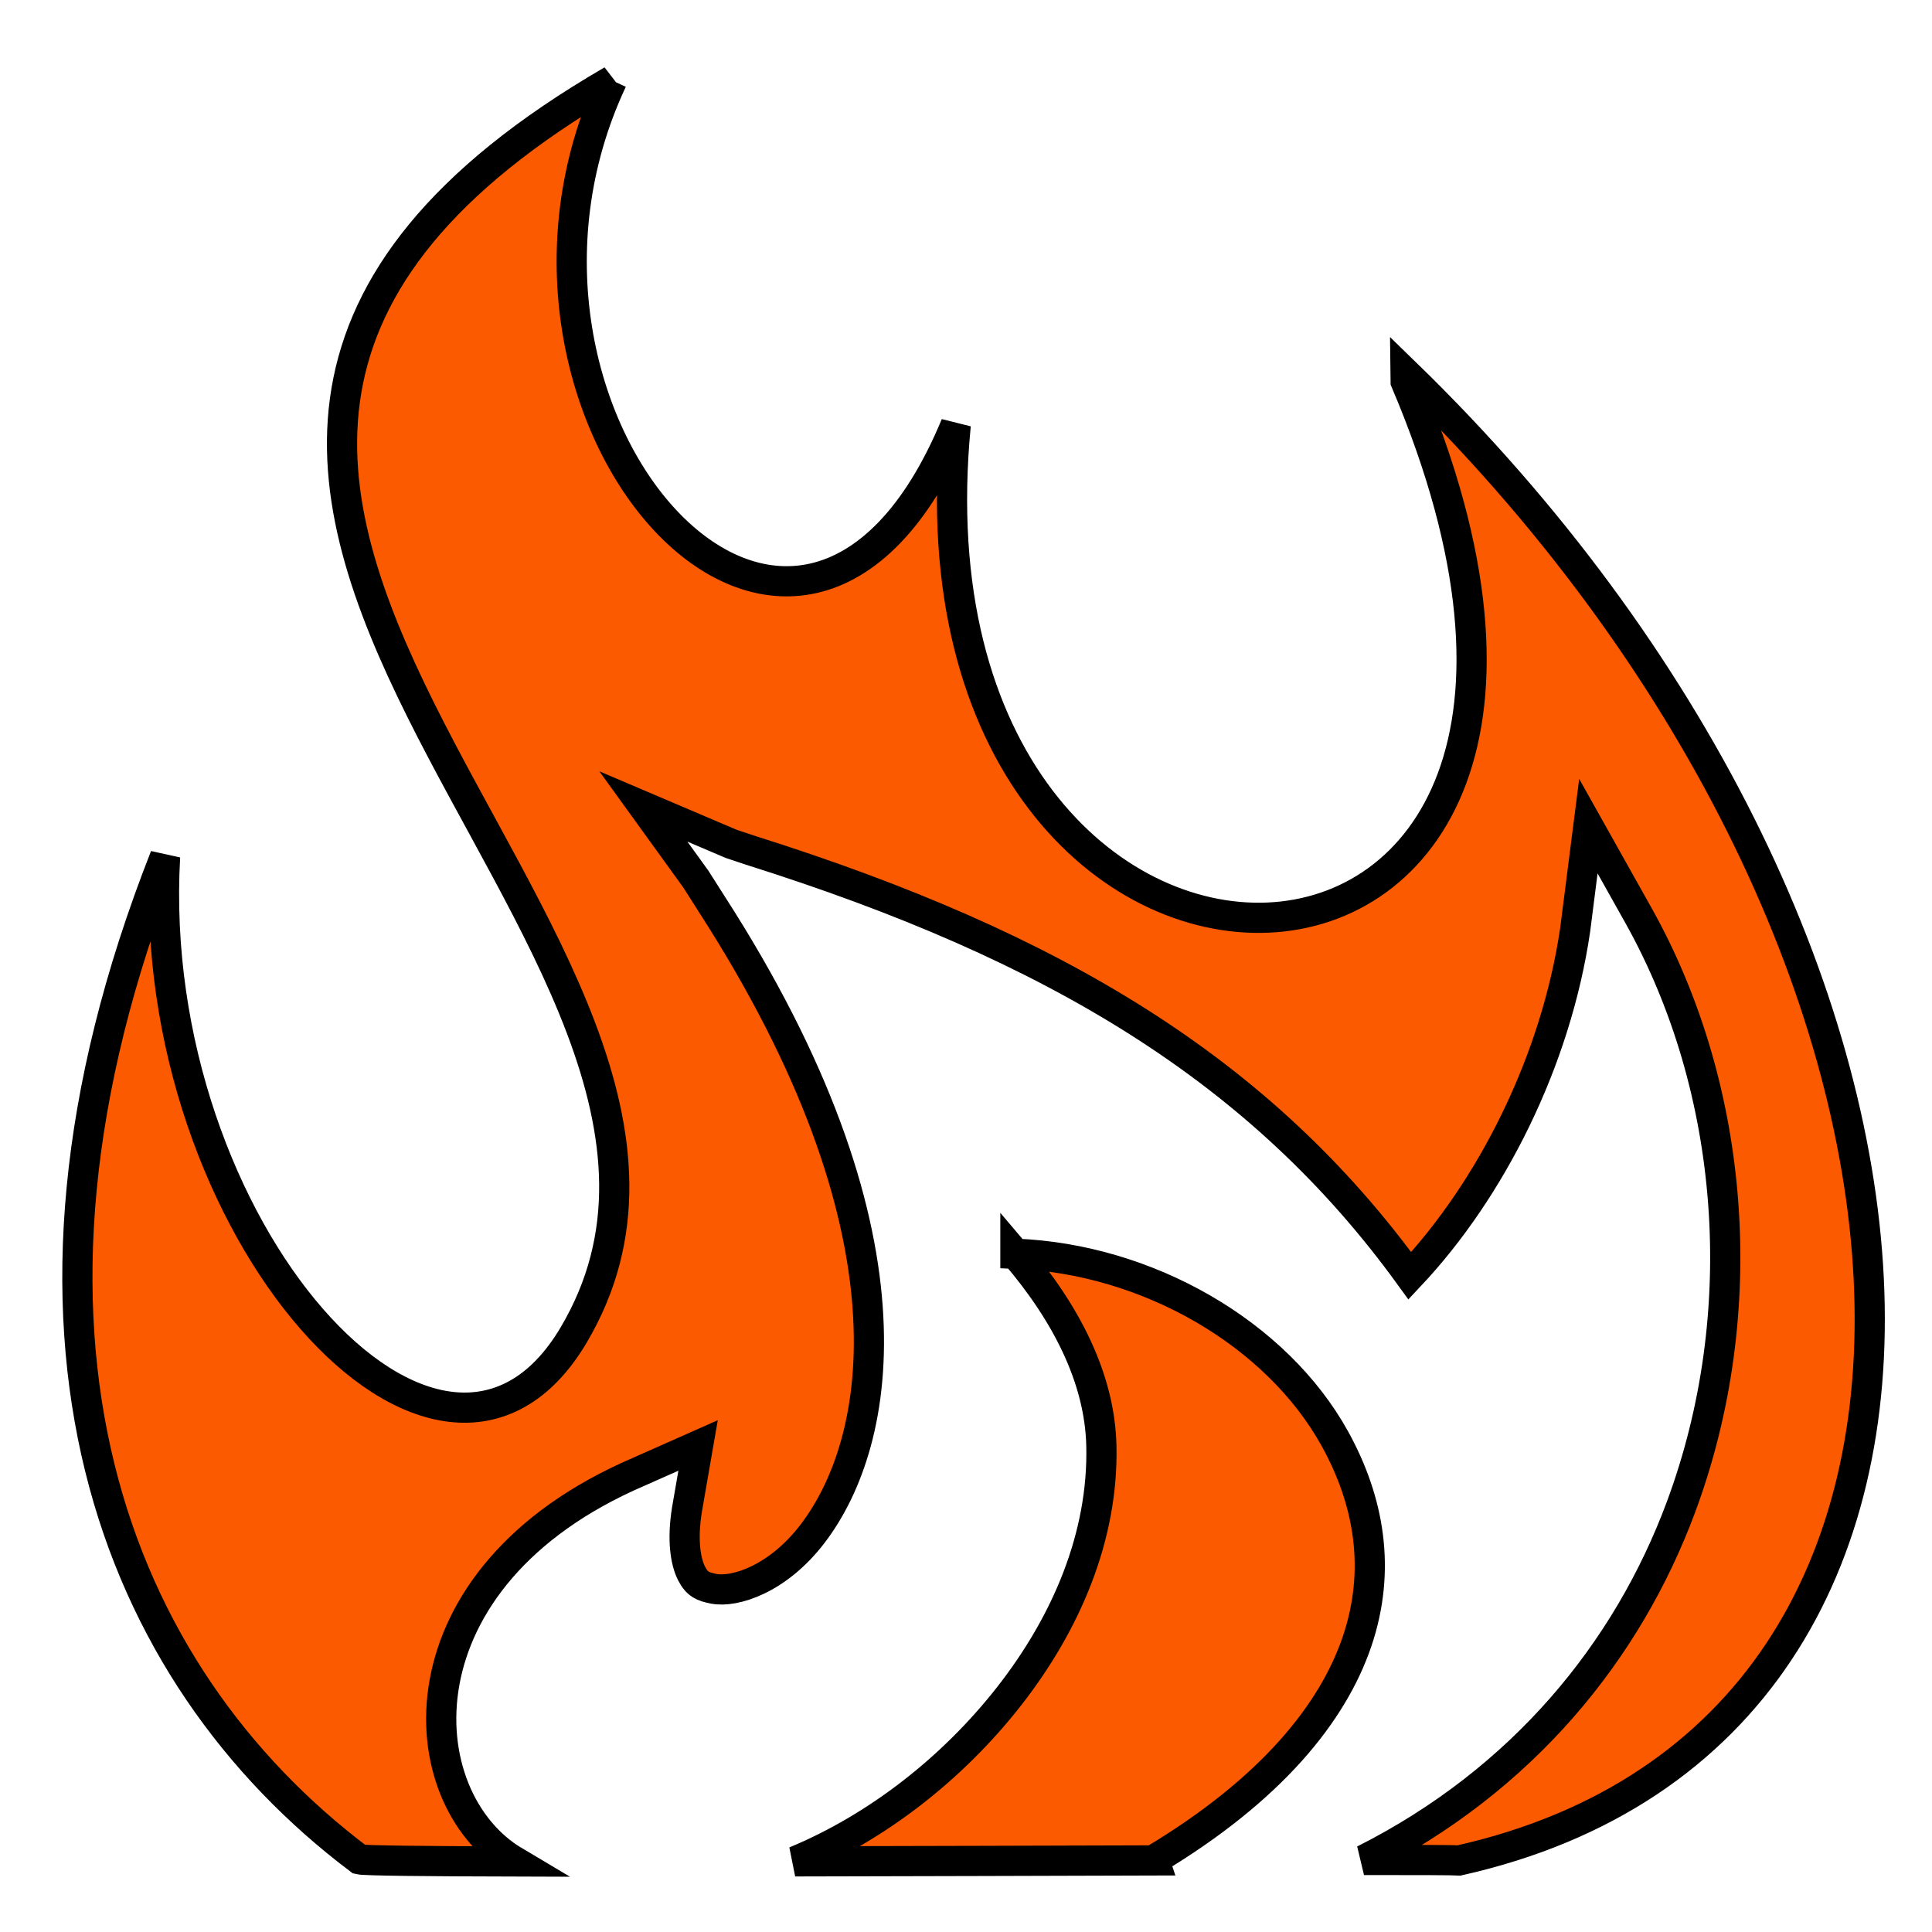
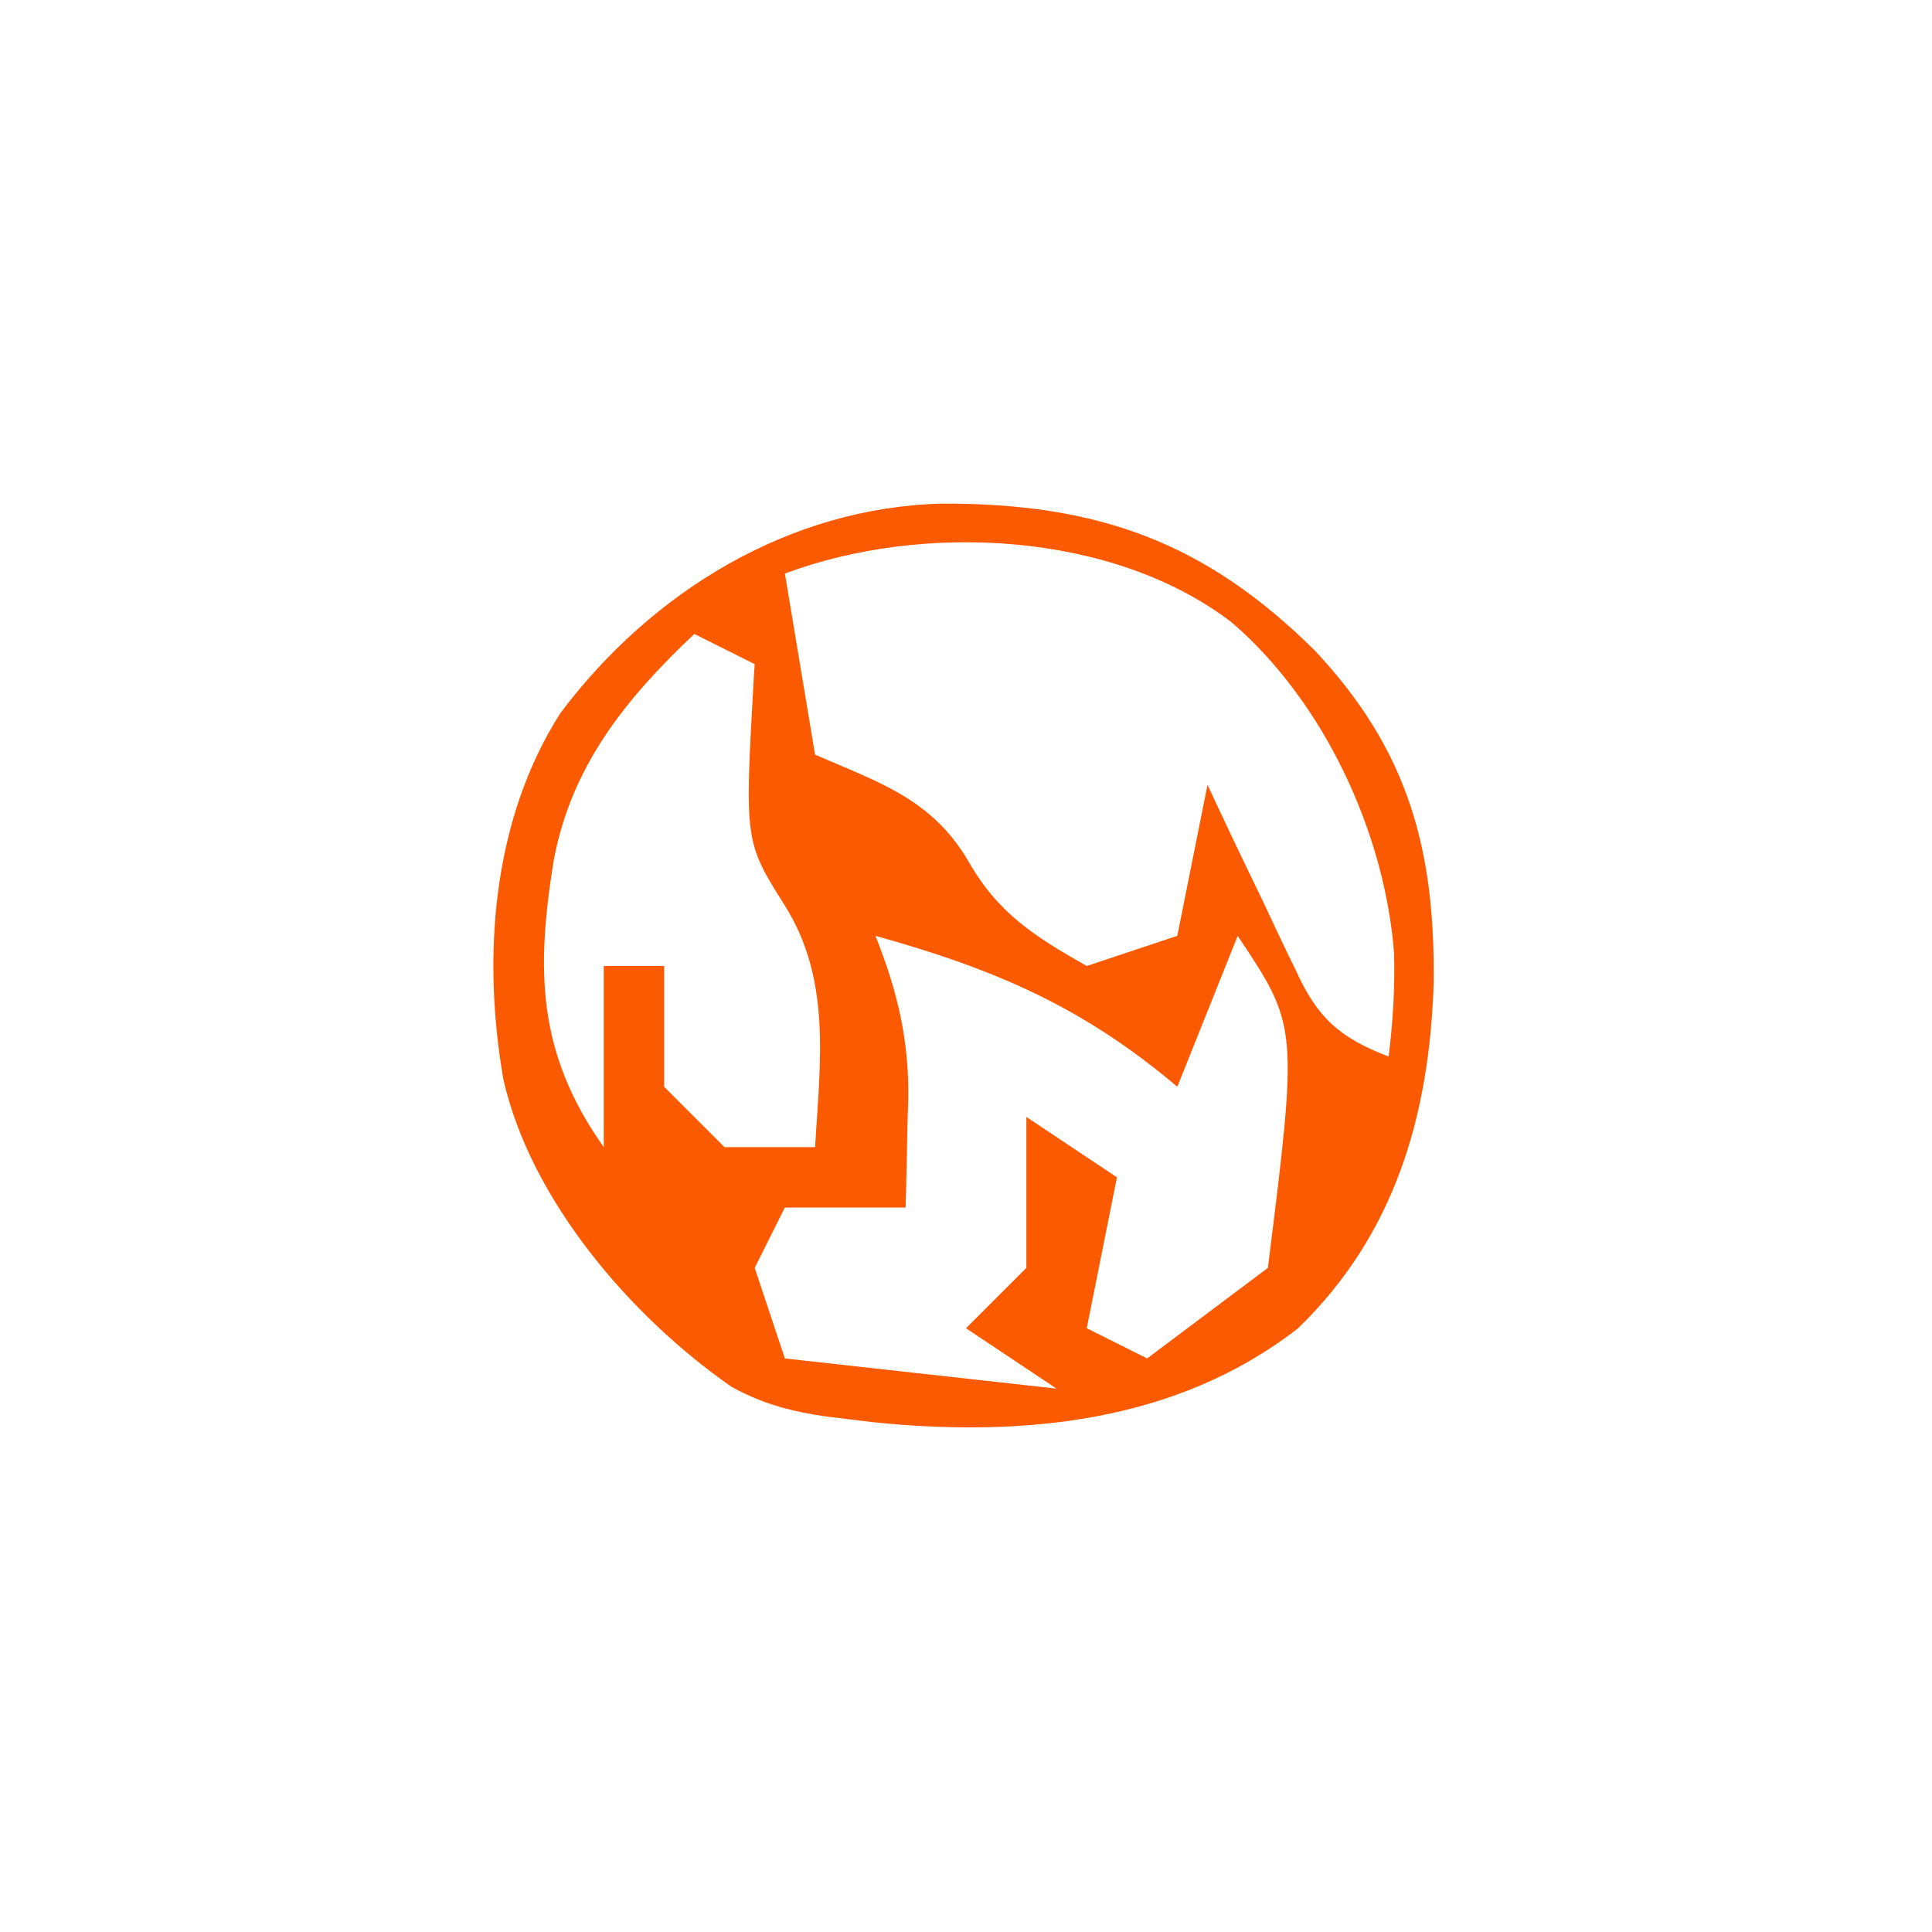
- <svg xmlns="http://www.w3.org/2000/svg" style="height: 512px; width: 512px;" viewBox="0 0 512 512">
-   <g class="" style="" transform="translate(0,0)">
-     <path d="M162.22 21.312c-183.876 106.68 51.994 227.35-10.19 332.47C116.95 413.083 38.11 325.45 43.75 227-6.035 353.376 30.21 443.745 95.22 492.75c1.386.34 17.577.498 41.186.562-28.478-16.9-32.06-75.355 32.813-103.25l15.78-7L182.062 400c-1.356 8.34-.318 13.95 1.188 16.937 1.507 2.987 3.106 3.544 5.844 4.094 5.475 1.1 16.963-2.395 26.28-14.624 18.636-24.457 29.117-80.228-26.874-167l-4.094-6.437-13.906-19.25 23.25 9.905 5.25 1.75c80.85 25.498 135.3 58.46 174.625 112.72 21.544-22.906 38.7-56.835 43.812-91.69l3.5-27.468 13.438 23.97c25.525 45.802 30.267 104.912 11.094 156.5-14.23 38.28-42.036 72.34-84 93.5 13.623-.01 24.05.032 25.25.124 154.76-34.77 139.345-244.952-14.19-394.093.012.726 0 1.46 0 2.188 78.964 185.87-136.465 189.104-119.25 11.47-41.686 100.463-132.86-2.147-91.06-91.283zM269.093 332.25c13.51 15.806 22.35 33.086 22.78 50.812.587 24.03-9.293 47.12-24.53 66.563-14.832 18.926-34.837 34.62-56.625 43.656 33.127-.065 64.926-.16 95.217-.25l-.062-.186c30.95-18.584 47.31-38.83 53.75-57.813 6.44-18.982 3.25-37.246-5.844-53.718-15.44-27.97-49.705-47.71-84.686-49.062z" fill="#fb5a00" fill-opacity="1" stroke="#000000" stroke-opacity="1" stroke-width="8" />
-   </g>
+ <svg xmlns="http://www.w3.org/2000/svg" viewBox="0 0 64 64">
+   <path fill="#fb5a00" fill-rule="evenodd" d="M18.562 23.625 C16.305 27.166 15.968 31.674 16.673 35.745 C17.578 39.763 20.901 43.623 24.23 45.938 C25.444 46.615 26.628 46.851 28 47 C28.291 47.036 28.583 47.071 28.883 47.108 C33.816 47.617 38.951 47.152 43 44 C46.211 40.887 47.344 36.96 47.492 32.59 C47.546 28.176 46.669 24.873 43.569 21.565 C39.933 17.952 36.362 16.668 31.198 16.683 C26.137 16.81 21.583 19.599 18.562 23.625 Z M40.812 20.625 C43.859 23.254 45.866 27.566 46.180 31.562 C46.213 32.723 46.143 33.849 46.000 35.000 C44.376 34.375 43.645 33.726 42.930 32.152 C42.844 31.976 42.758 31.800 42.669 31.619 C42.399 31.061 42.137 30.499 41.875 29.938 C41.692 29.556 41.508 29.176 41.324 28.795 C40.875 27.867 40.438 26.934 40.000 26.000 C39.670 27.650 39.340 29.300 39.000 31.000 C38.010 31.330 37.020 31.660 36.000 32.000 C34.278 31.024 33.050 30.253 32.062 28.500 C30.854 26.464 29.117 25.917 27.000 25.000 C26.670 23.020 26.340 21.040 26.000 19.000 C30.529 17.301 36.860 17.588 40.812 20.625 Z M23.000 21.000 C23.660 21.330 24.320 21.660 25.000 22.000 C24.990 22.161 24.979 22.322 24.968 22.487 C24.664 27.880 24.664 27.880 26.000 30.000 C27.545 32.453 27.168 35.206 27.000 38.000 C26.010 38.000 25.020 38.000 24.000 38.000 C23.340 37.340 22.680 36.680 22.000 36.000 C22.000 34.680 22.000 33.360 22.000 32.000 C21.340 32.000 20.680 32.000 20.000 32.000 C20.000 33.980 20.000 35.960 20.000 38.000 C17.796 34.888 17.751 32.146 18.344 28.490 C18.933 25.366 20.721 23.154 23.000 21.000 Z M29.000 31.000 C32.942 32.100 35.863 33.345 39.000 36.000 C39.660 34.350 40.320 32.700 41.000 31.000 C43.000 34.000 43.000 34.000 42.000 42.000 C40.680 42.990 39.360 43.980 38.000 45.000 C37.340 44.670 36.680 44.340 36.000 44.000 C36.330 42.350 36.660 40.700 37.000 39.000 C36.010 38.340 35.020 37.680 34.000 37.000 C34.000 38.650 34.000 40.300 34.000 42.000 C33.340 42.660 32.680 43.320 32.000 44.000 C32.990 44.660 33.980 45.320 35.000 46.000 C32.030 45.670 29.060 45.340 26.000 45.000 C25.670 44.010 25.340 43.020 25.000 42.000 C25.330 41.340 25.660 40.680 26.000 40.000 C27.320 40.000 28.640 40.000 30.000 40.000 C30.027 39.062 30.047 38.125 30.062 37.188 C30.071 36.926 30.079 36.665 30.088 36.396 C30.112 34.426 29.727 32.827 29.000 31.000 Z" />
</svg>
